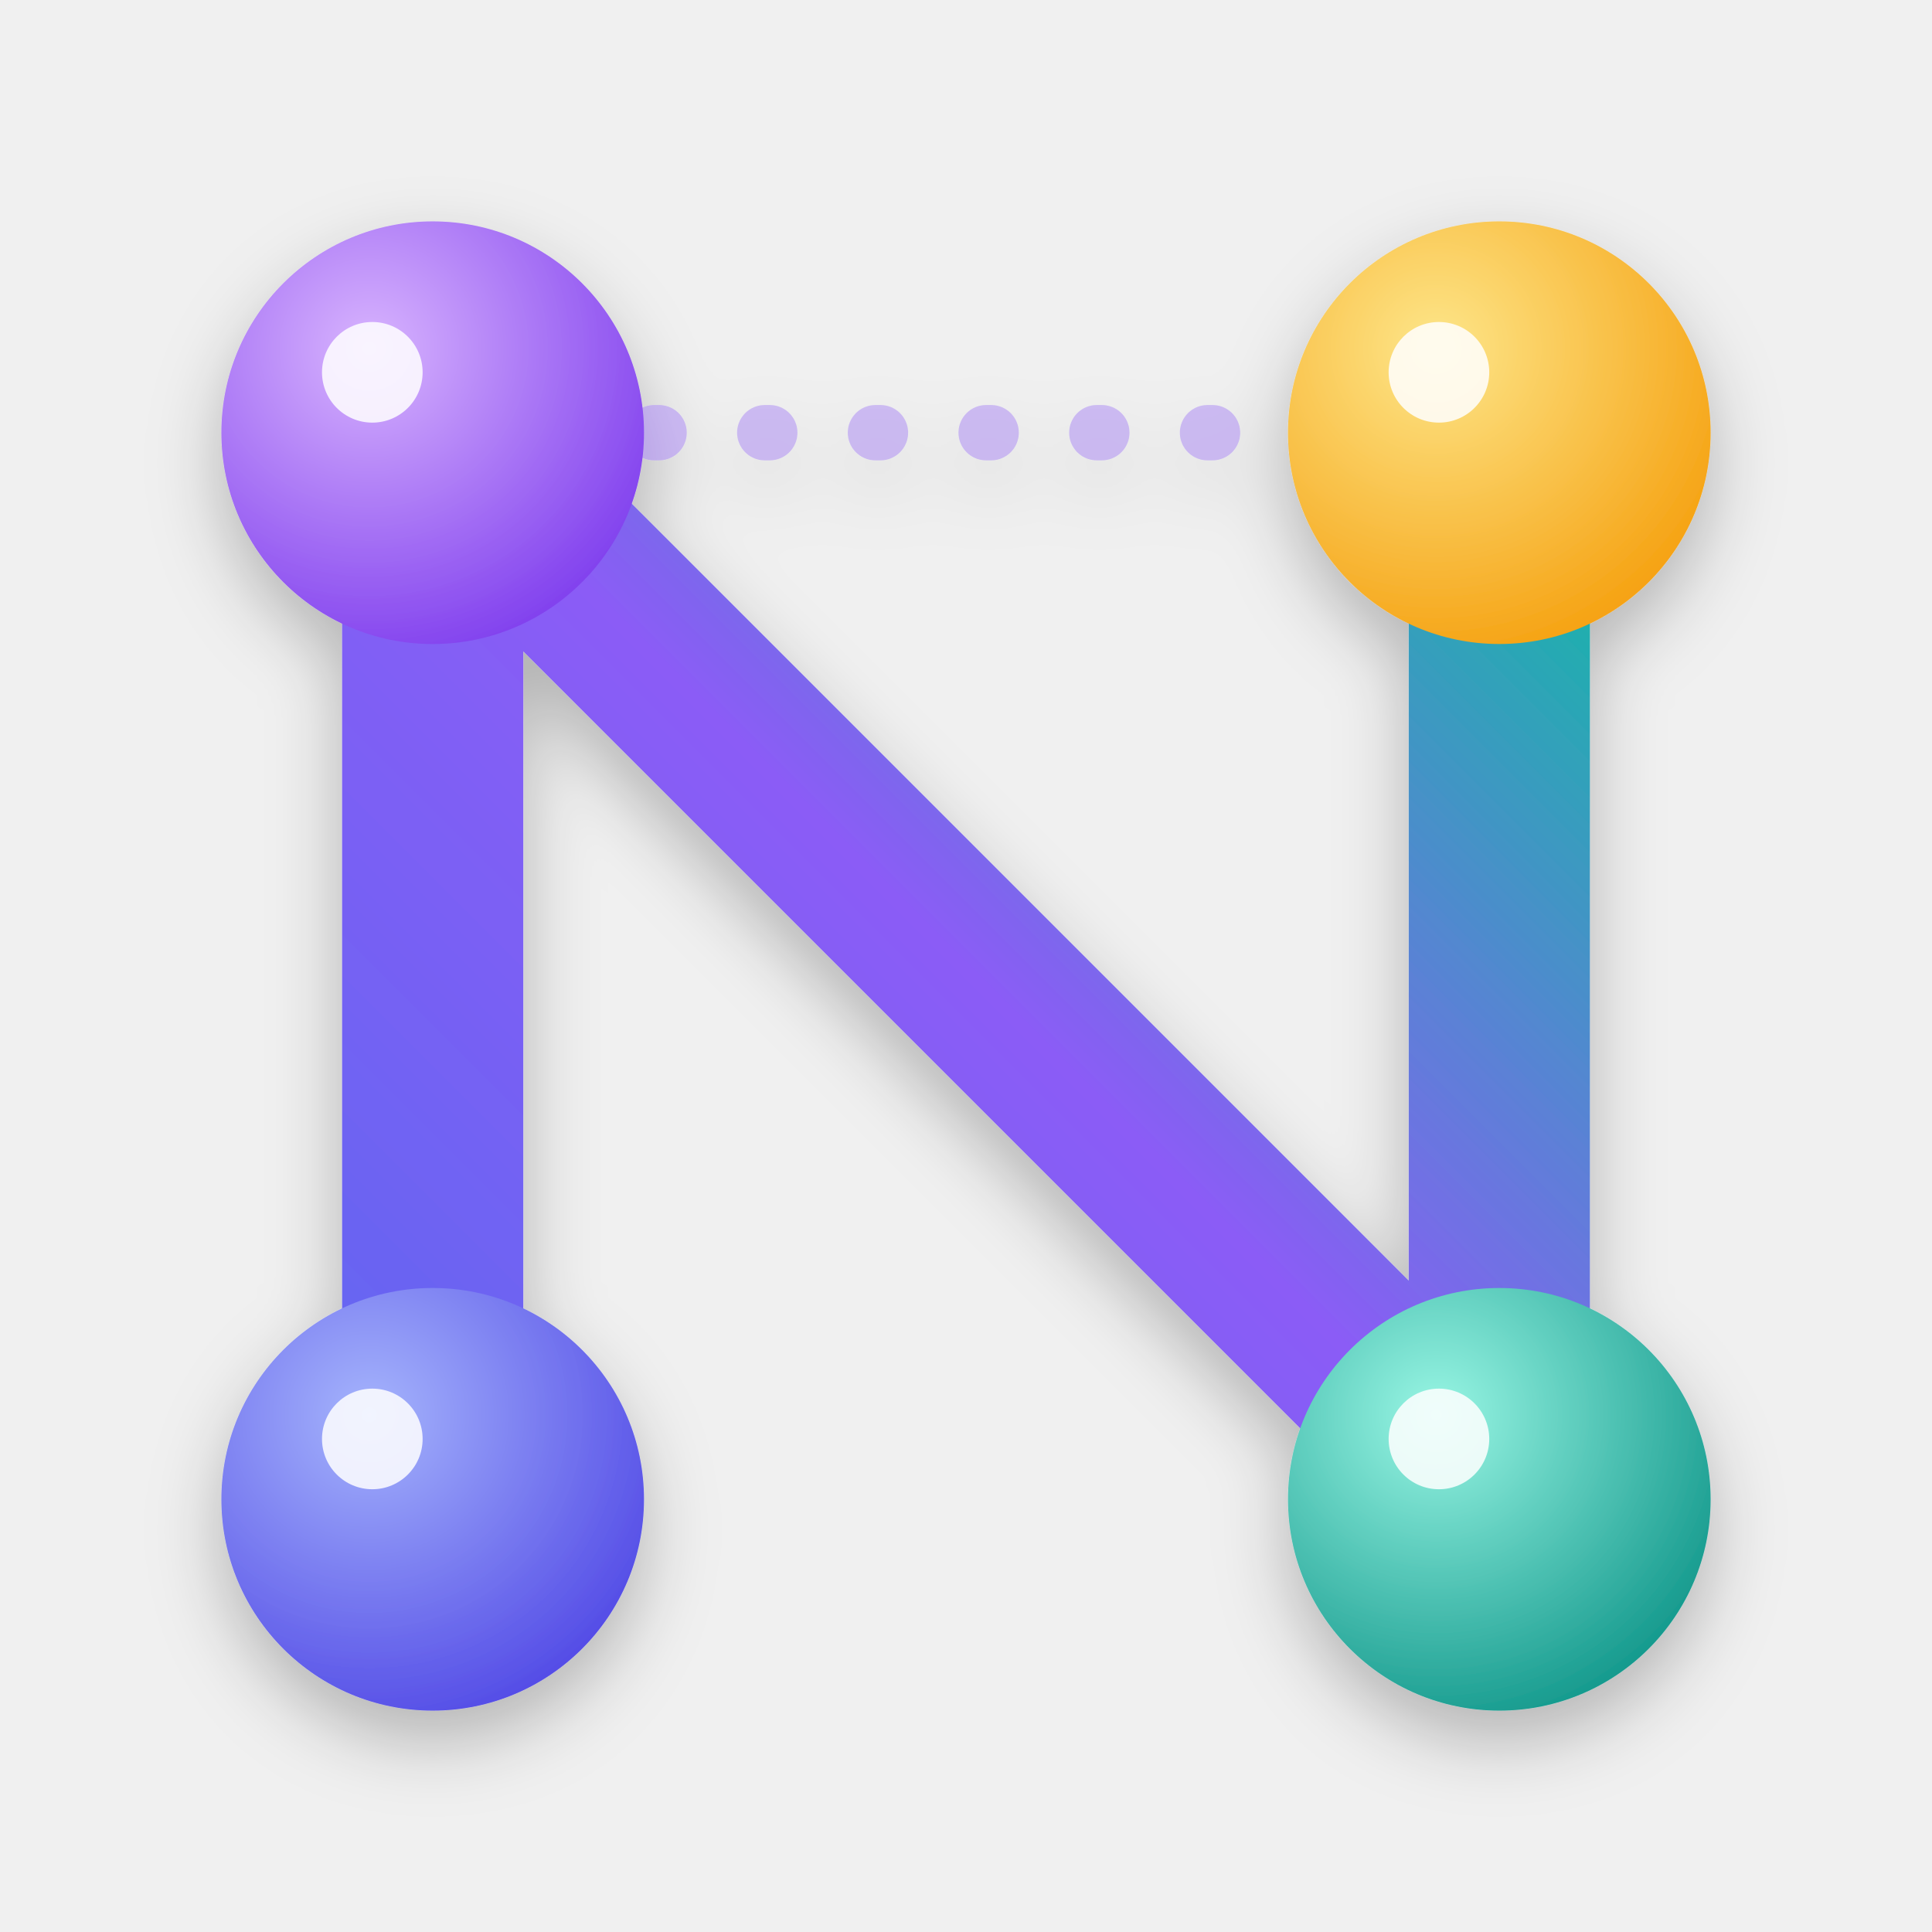
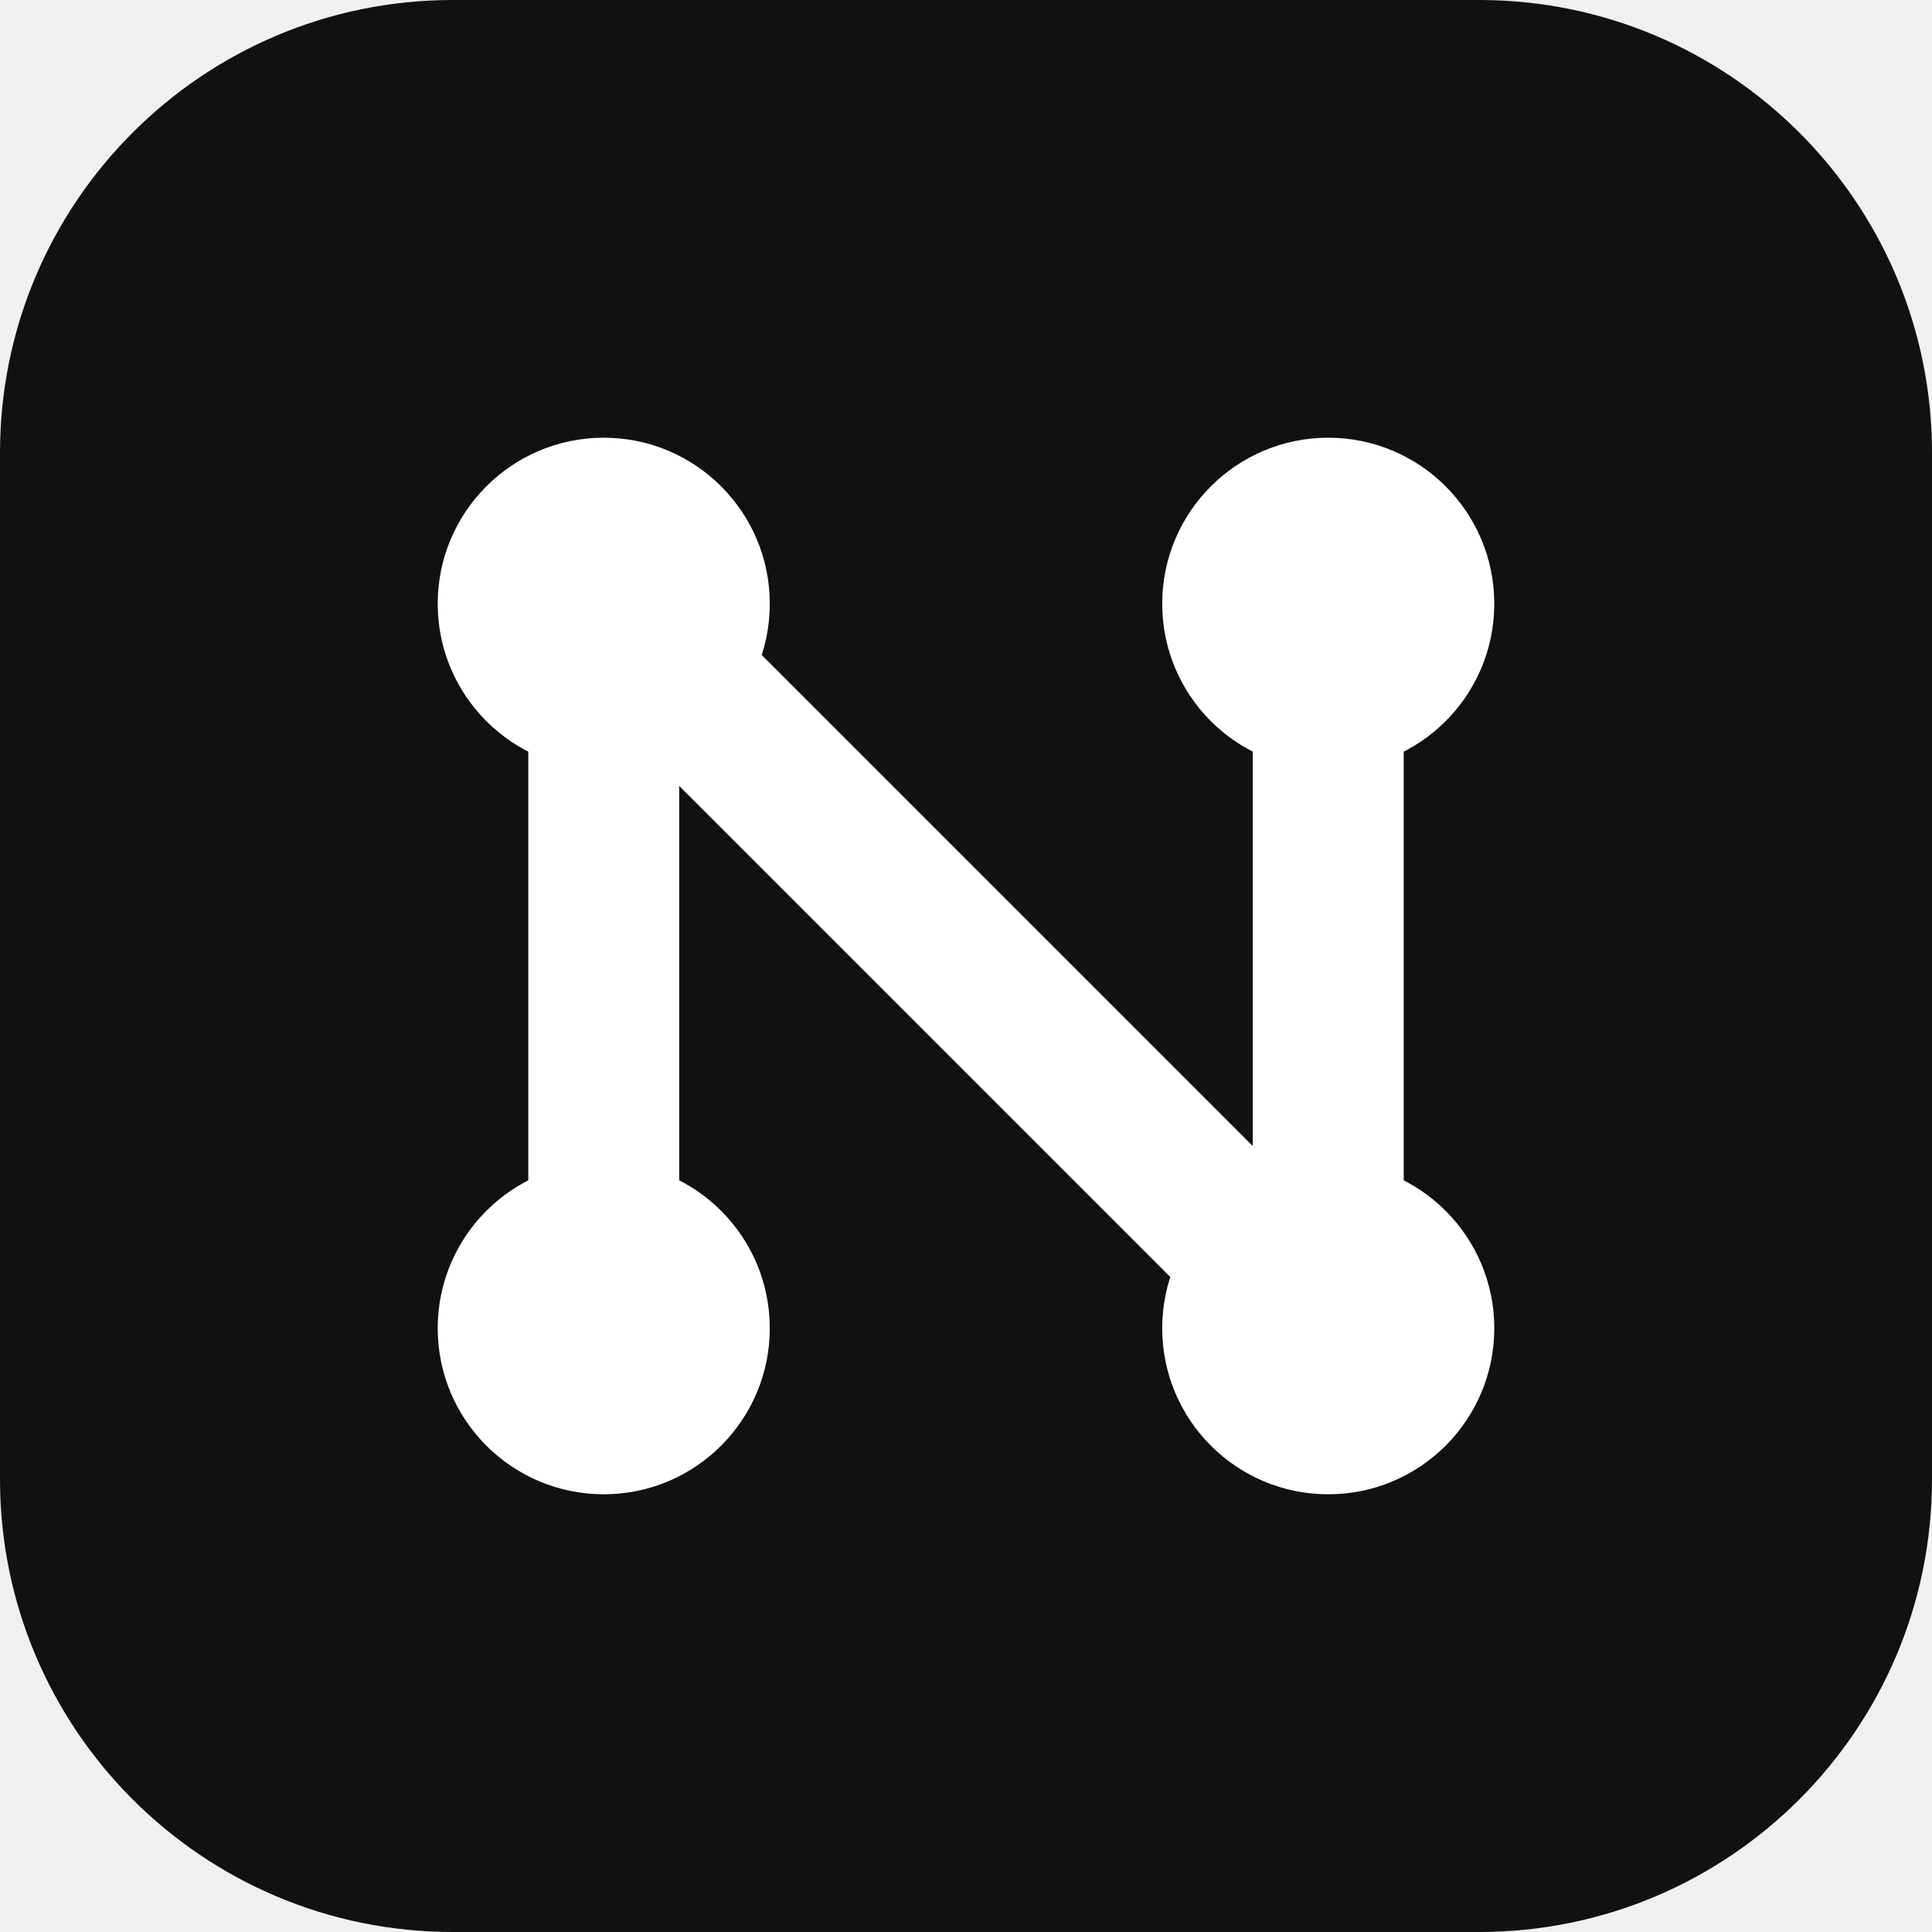
- <svg xmlns="http://www.w3.org/2000/svg" width="1024" height="1024" viewBox="128 128 768 768">
-   <defs>
-     <linearGradient id="kante" x1="0" y1="1" x2="1" y2="0">
-       <stop offset="0" stop-color="#6366f1" />
-       <stop offset="0.5" stop-color="#8b5cf6" />
-       <stop offset="1" stop-color="#14b8a6" />
-     </linearGradient>
-     <radialGradient id="k1" cx="0.35" cy="0.3" r="0.8">
-       <stop offset="0" stop-color="#a5b4fc" />
-       <stop offset="1" stop-color="#4f46e5" />
-     </radialGradient>
-     <radialGradient id="k2" cx="0.35" cy="0.3" r="0.8">
-       <stop offset="0" stop-color="#d8b4fe" />
-       <stop offset="1" stop-color="#7c3aed" />
-     </radialGradient>
-     <radialGradient id="k3" cx="0.35" cy="0.3" r="0.8">
-       <stop offset="0" stop-color="#99f6e4" />
-       <stop offset="1" stop-color="#0d9488" />
-     </radialGradient>
-     <radialGradient id="k4" cx="0.35" cy="0.3" r="0.8">
-       <stop offset="0" stop-color="#fde68a" />
-       <stop offset="1" stop-color="#f59e0b" />
-     </radialGradient>
-     <filter id="sh" x="-30%" y="-30%" width="160%" height="170%">
-       <feDropShadow dx="0" dy="12" stdDeviation="14" flood-color="#000" flood-opacity="0.25" />
-     </filter>
-   </defs>
-   <g filter="url(#sh)">
-     <path d="M300 724 V300 L724 724 V300" fill="none" stroke="url(#kante)" stroke-width="72" stroke-linecap="round" stroke-linejoin="round" />
-     <path d="M300 300 L724 300" fill="none" stroke="#8b5cf6" stroke-opacity="0.35" stroke-width="22" stroke-linecap="round" stroke-dasharray="2 42" />
-     <circle cx="300" cy="724" r="84" fill="url(#k1)" />
-     <circle cx="300" cy="300" r="84" fill="url(#k2)" />
-     <circle cx="724" cy="724" r="84" fill="url(#k3)" />
-     <circle cx="724" cy="300" r="84" fill="url(#k4)" />
-   </g>
-   <g fill="#ffffff" fill-opacity="0.85">
-     <circle cx="276" cy="700" r="20" />
-     <circle cx="276" cy="276" r="20" />
-     <circle cx="700" cy="700" r="20" />
-     <circle cx="700" cy="276" r="20" />
+ <svg xmlns="http://www.w3.org/2000/svg" viewBox="0 0 64 64">
+   <rect width="64" height="64" rx="15" fill="#111" />
+   <path d="M20 44V20L44 44V20" fill="none" stroke="#fff" stroke-width="5" stroke-linecap="round" stroke-linejoin="round" />
+   <g fill="#fff">
+     <circle cx="20" cy="44" r="5.5" />
+     <circle cx="20" cy="20" r="5.5" />
+     <circle cx="44" cy="44" r="5.5" />
+     <circle cx="44" cy="20" r="5.5" />
  </g>
</svg>
